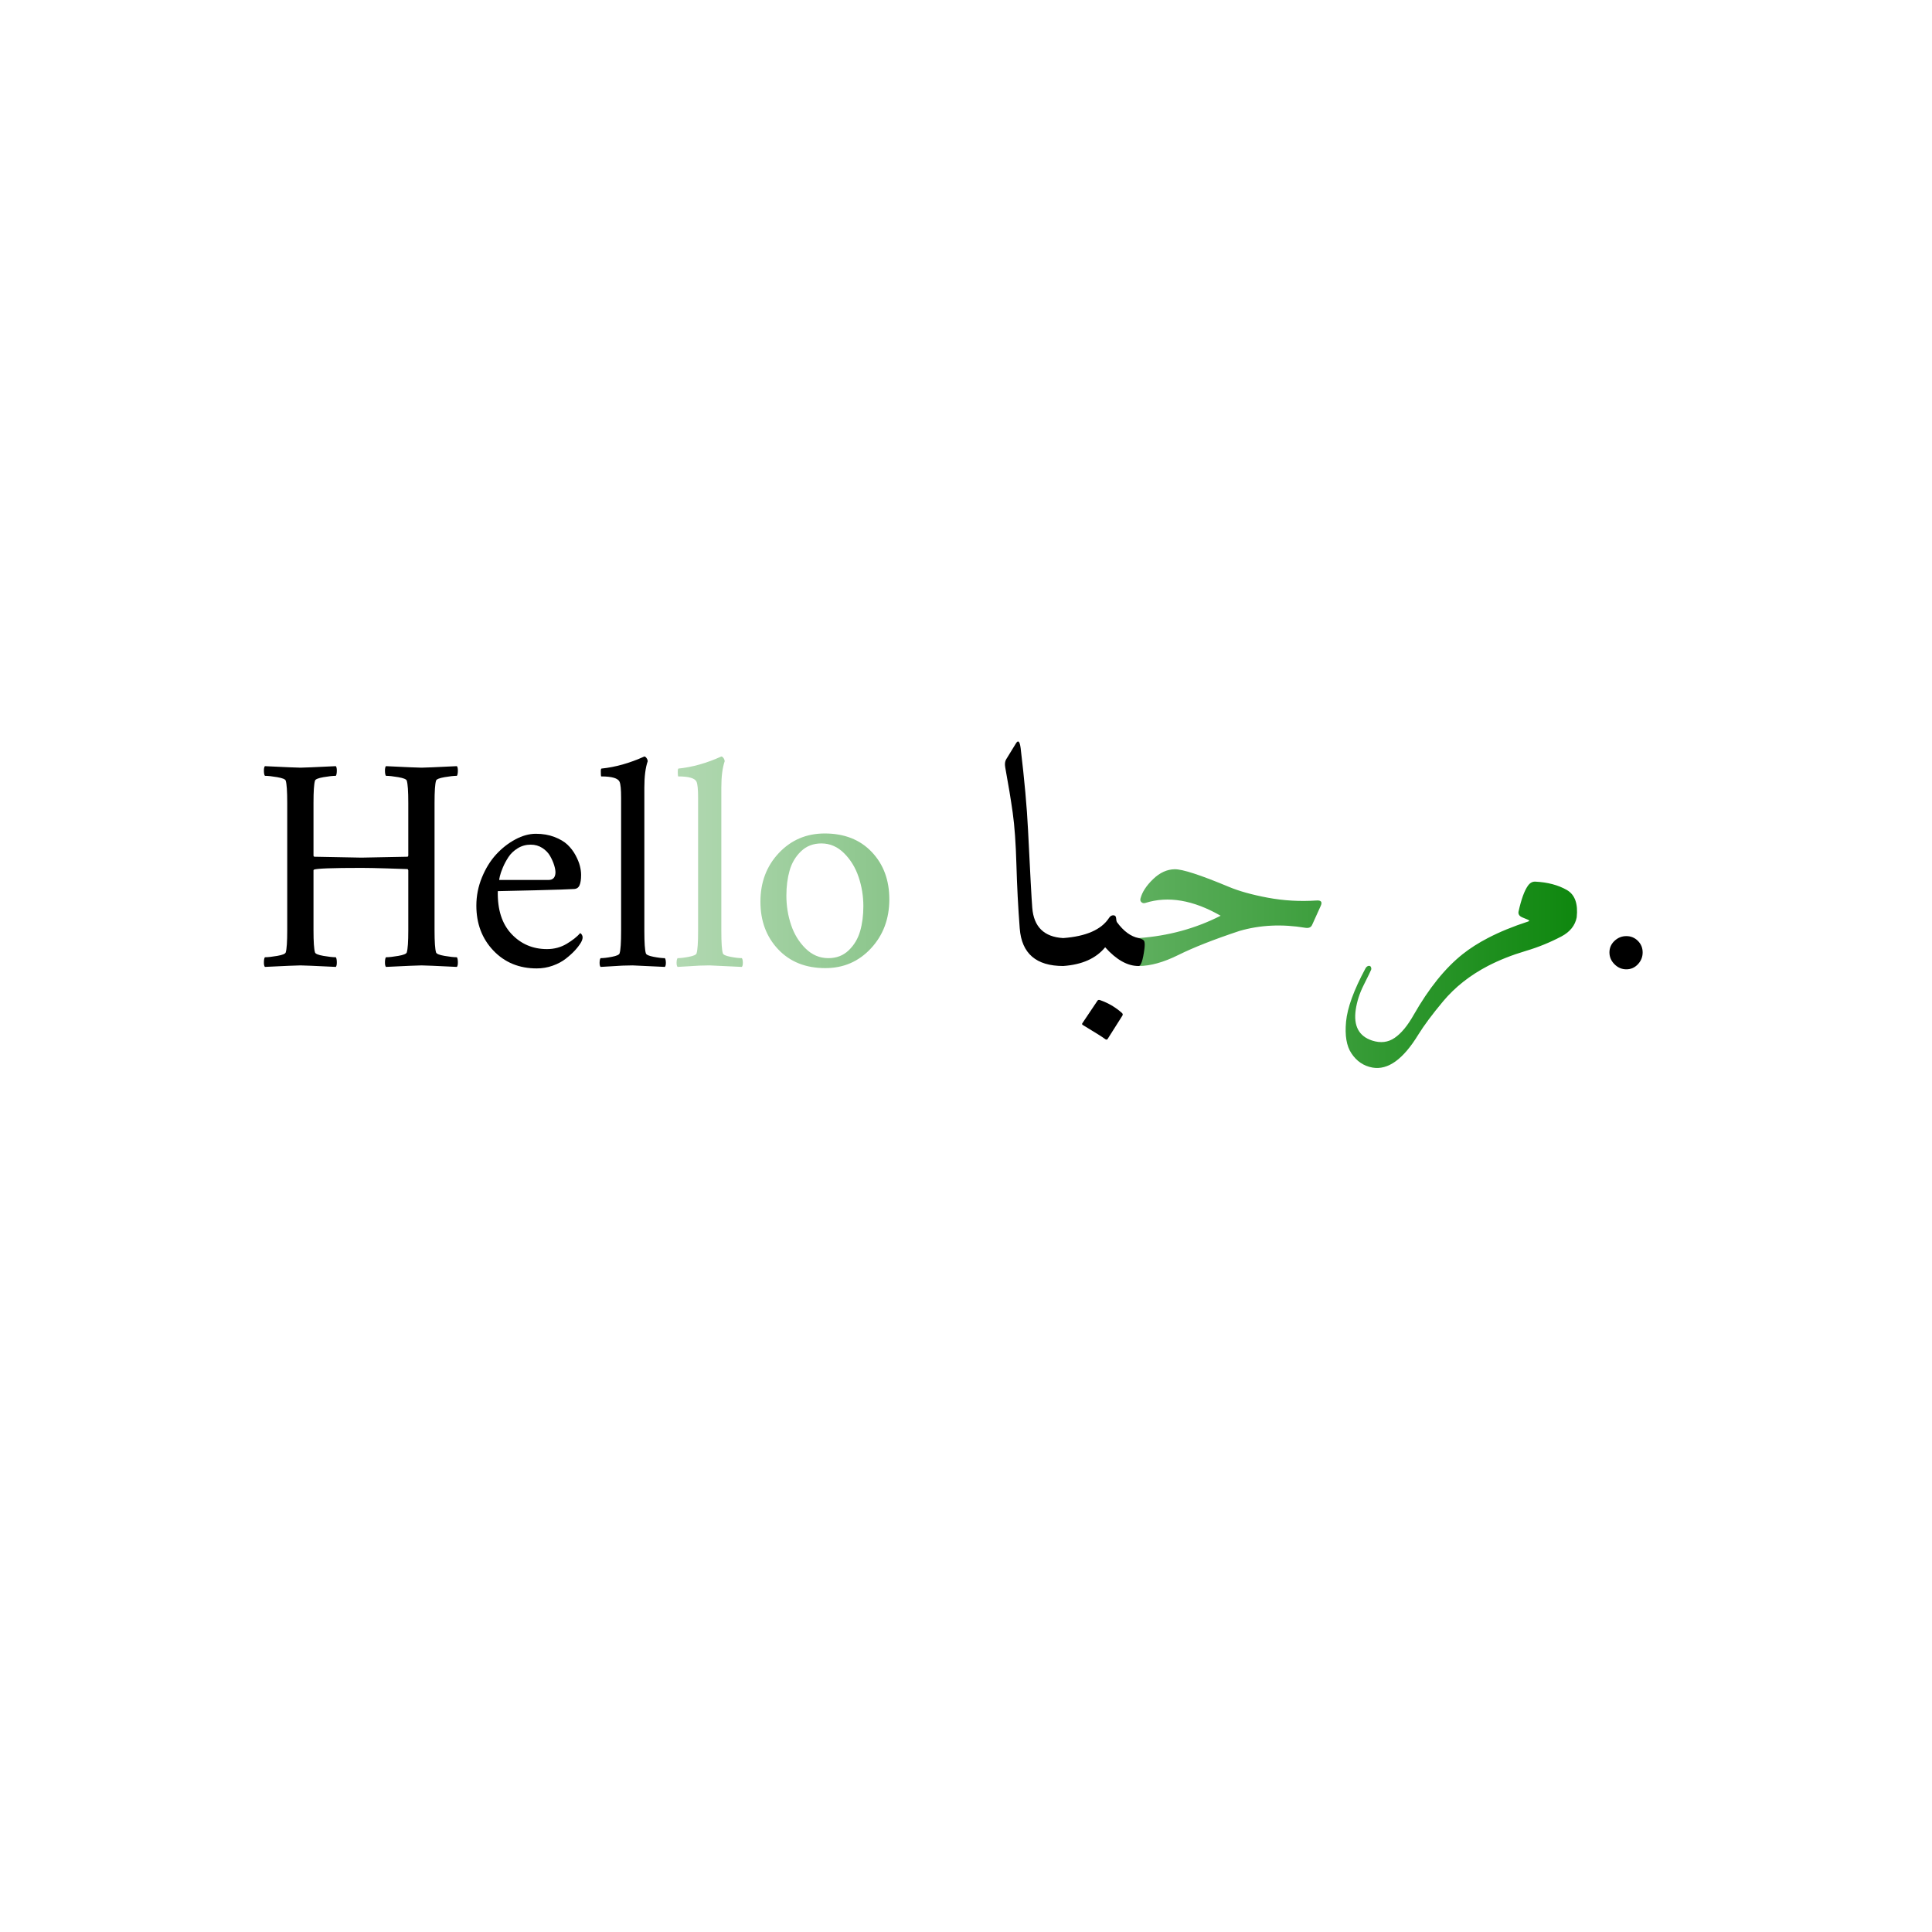
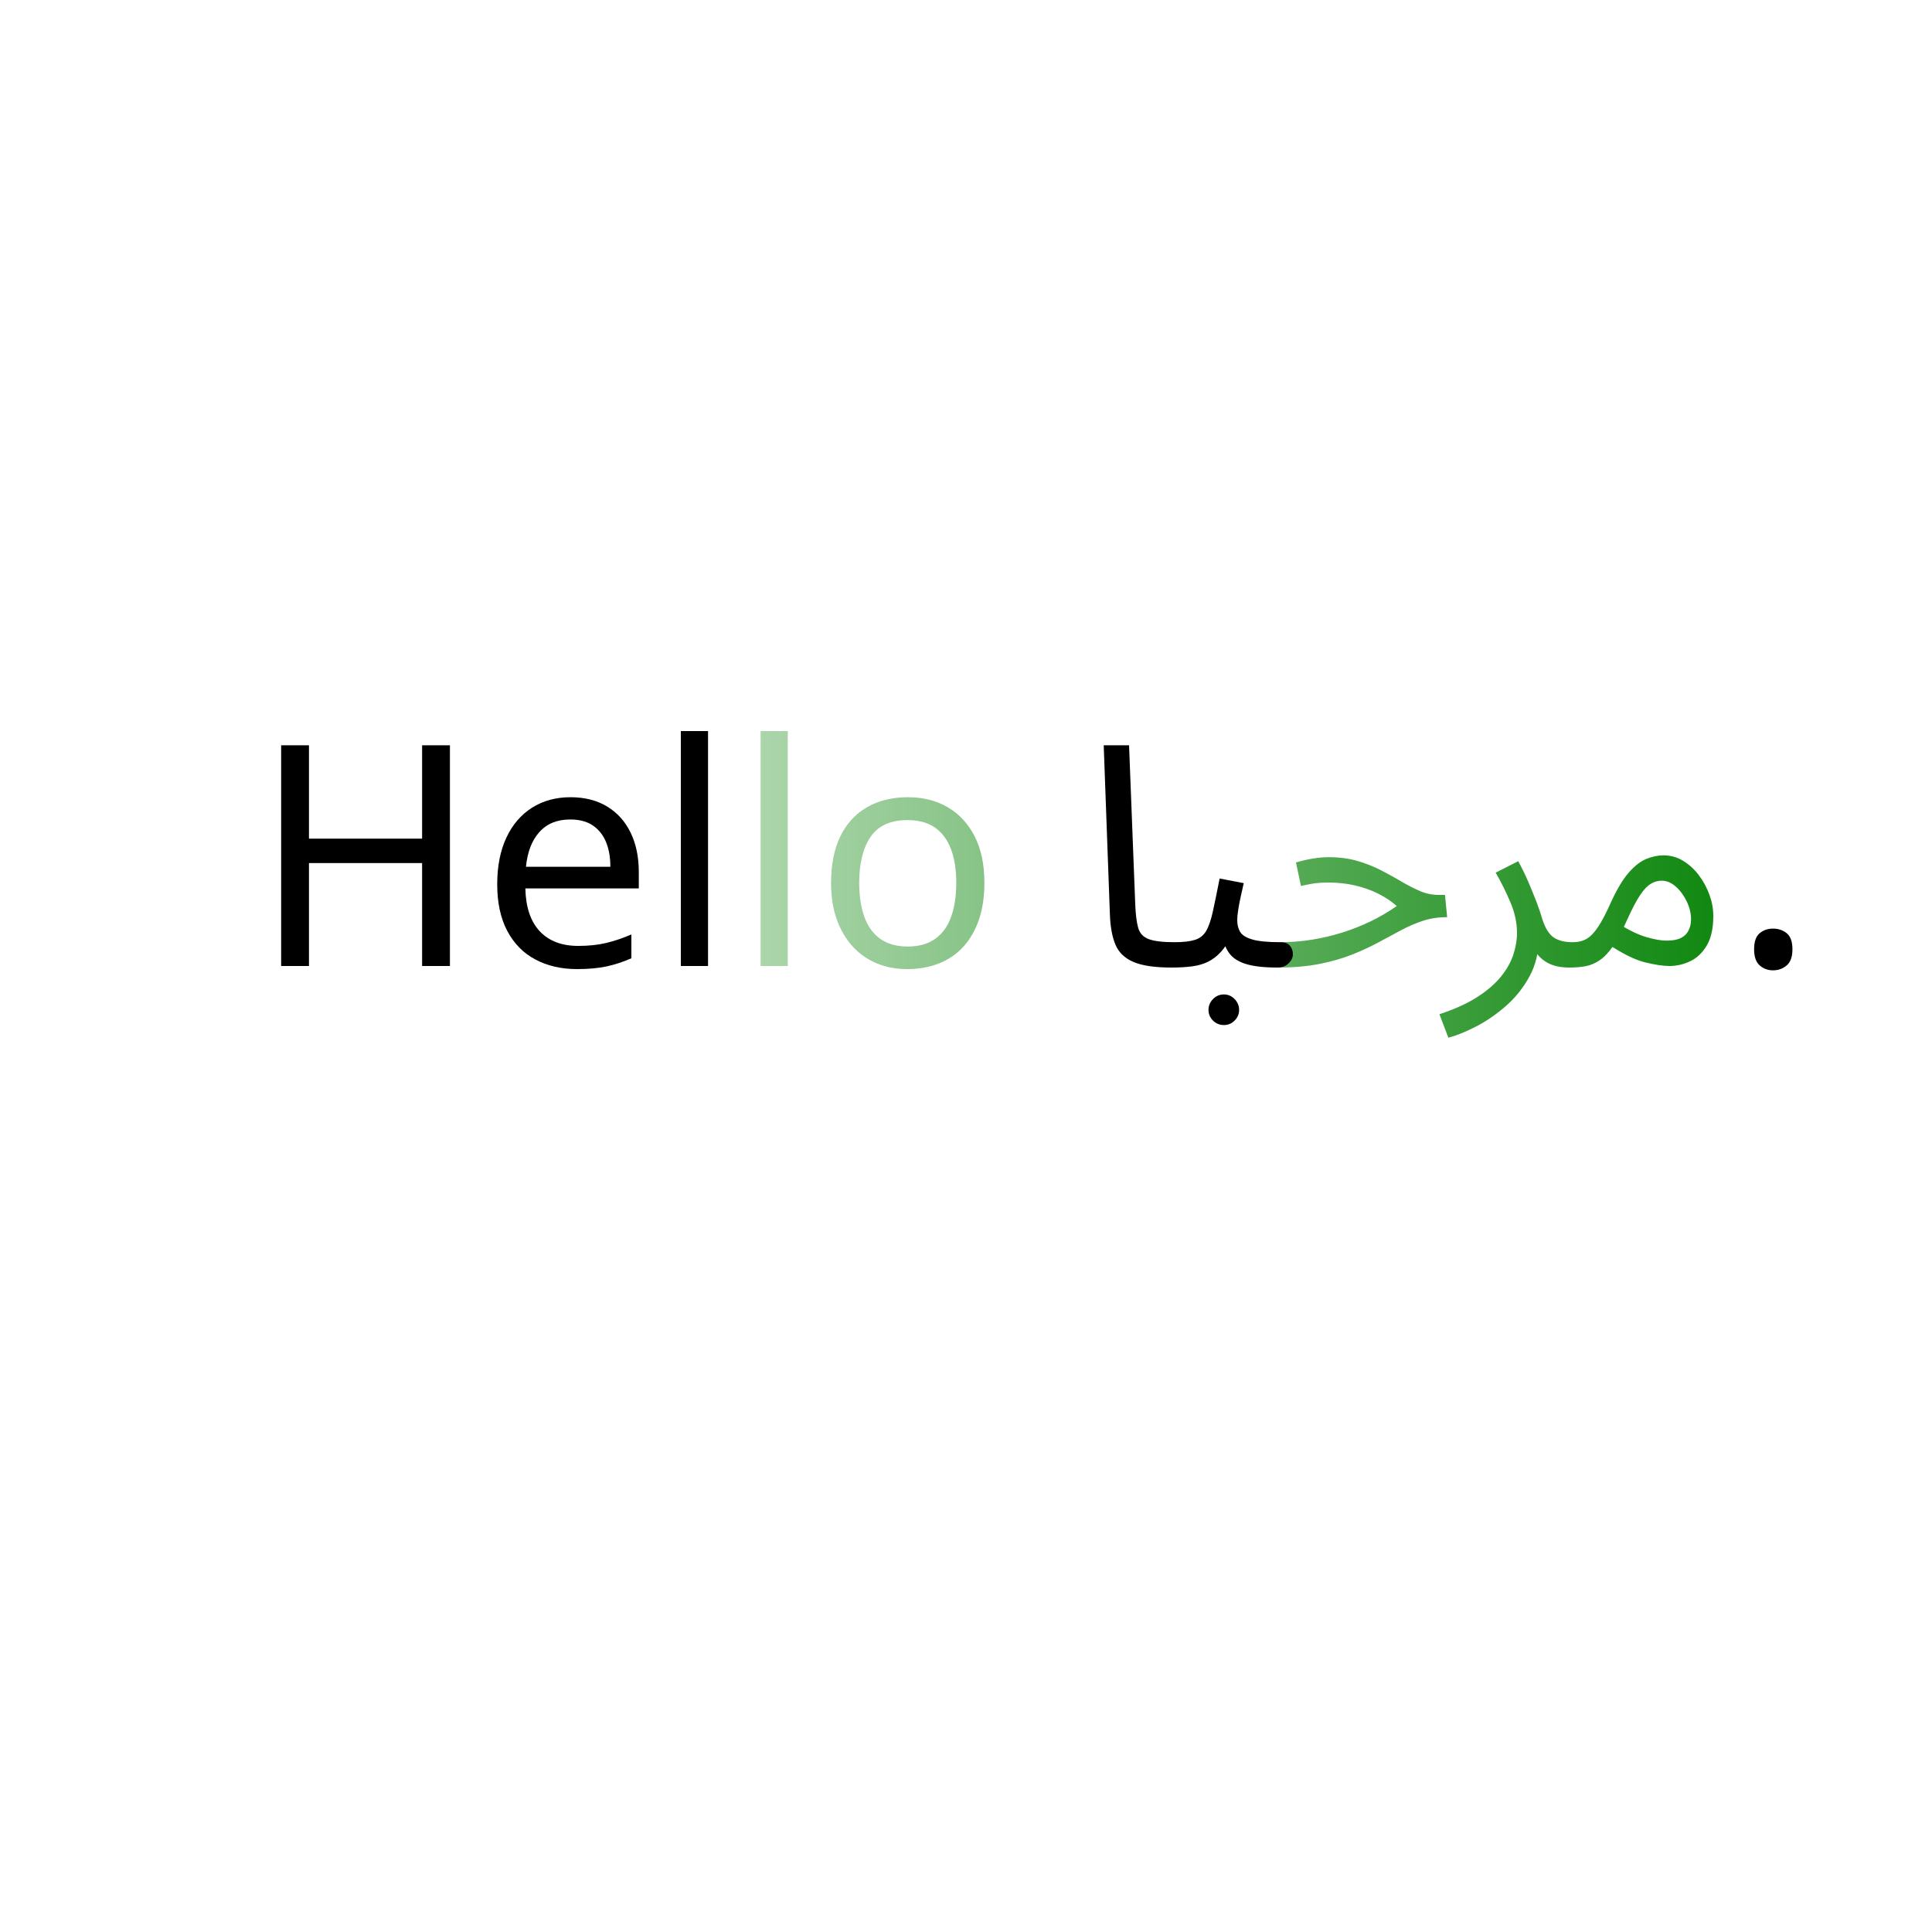
<svg xmlns="http://www.w3.org/2000/svg" width="200" height="200">
  <defs>
-     <linearGradient id="lg1" x1="0" y1="0" x2="1" y2="0" gradientUnits="userSpaceOnUse" gradientTransform="matrix(145.5781 0 0 56.25 26 64.0625)">
+     <linearGradient id="lg1" x1="0" y1="0" x2="1" y2="0" gradientUnits="userSpaceOnUse" gradientTransform="matrix(161.856 0 0 67.584 26 56.032)">
      <stop offset="0" stop-color="#ffffff" />
      <stop offset="1" stop-color="#008000" />
    </linearGradient>
  </defs>
  <g id="text1">
-     <path fill="#000000" stroke="none" d="M 31.109 79.469 Q 31.562 79.469 34.766 79.312 Q 34.875 79.438 34.867 79.812 Q 34.859 80.188 34.766 80.312 Q 34.297 80.312 33.484 80.453 Q 32.672 80.594 32.609 80.812 Q 32.453 81.312 32.453 83.125 L 32.453 88.594 L 32.516 88.688 Q 37.109 88.781 37.422 88.781 Q 37.984 88.781 42.203 88.688 Q 42.266 88.625 42.266 88.562 L 42.266 83.125 Q 42.266 81.312 42.109 80.812 Q 42.047 80.594 41.234 80.453 Q 40.422 80.312 39.953 80.312 Q 39.859 80.188 39.852 79.812 Q 39.844 79.438 39.953 79.312 Q 43.156 79.469 43.641 79.469 Q 44.094 79.469 47.297 79.312 Q 47.406 79.438 47.398 79.812 Q 47.391 80.188 47.297 80.312 Q 46.828 80.312 46.016 80.453 Q 45.203 80.594 45.141 80.812 Q 44.984 81.312 44.984 83.125 L 44.984 96.281 Q 44.984 98.094 45.141 98.594 Q 45.203 98.812 46.016 98.953 Q 46.828 99.094 47.297 99.094 Q 47.391 99.219 47.398 99.594 Q 47.406 99.969 47.297 100.094 Q 44.094 99.938 43.641 99.938 Q 43.156 99.938 39.953 100.094 Q 39.844 99.969 39.852 99.594 Q 39.859 99.219 39.953 99.094 Q 40.422 99.094 41.234 98.953 Q 42.047 98.812 42.109 98.594 Q 42.266 98.094 42.266 96.281 L 42.266 90.094 L 42.203 89.969 Q 41.828 89.953 40.086 89.898 Q 38.344 89.844 37.422 89.844 Q 32.859 89.844 32.484 90.031 L 32.453 90.094 L 32.453 96.281 Q 32.453 98.094 32.609 98.594 Q 32.672 98.812 33.484 98.953 Q 34.297 99.094 34.766 99.094 Q 34.859 99.219 34.867 99.594 Q 34.875 99.969 34.766 100.094 Q 31.562 99.938 31.109 99.938 Q 30.625 99.938 27.422 100.094 Q 27.312 99.969 27.32 99.594 Q 27.328 99.219 27.422 99.094 Q 27.891 99.094 28.703 98.953 Q 29.516 98.812 29.578 98.594 Q 29.734 98.094 29.734 96.281 L 29.734 83.125 Q 29.734 81.312 29.578 80.812 Q 29.516 80.594 28.703 80.453 Q 27.891 80.312 27.422 80.312 Q 27.328 80.188 27.32 79.812 Q 27.312 79.438 27.422 79.312 Q 30.625 79.469 31.109 79.469 Z M 51.688 91.094 Q 51.688 91.094 56.781 91.094 Q 57.453 91.094 57.5 90.375 Q 57.516 90.062 57.375 89.594 Q 57.234 89.125 56.953 88.625 Q 56.672 88.125 56.141 87.781 Q 55.609 87.438 54.938 87.438 Q 54.203 87.438 53.594 87.812 Q 52.984 88.188 52.633 88.727 Q 52.281 89.266 52.055 89.805 Q 51.828 90.344 51.742 90.719 Q 51.656 91.094 51.688 91.094 Z M 51.531 92.25 Q 51.469 95.109 52.945 96.68 Q 54.422 98.25 56.625 98.25 Q 57.75 98.25 58.664 97.703 Q 59.578 97.156 60.062 96.594 Q 60.078 96.594 60.141 96.648 Q 60.203 96.703 60.258 96.812 Q 60.312 96.922 60.312 97.031 Q 60.312 97.281 60.125 97.594 Q 59.875 98 59.5 98.406 Q 59.125 98.812 58.562 99.25 Q 58 99.688 57.211 99.969 Q 56.422 100.25 55.562 100.25 Q 52.828 100.25 51.07 98.398 Q 49.312 96.547 49.312 93.75 Q 49.312 92.234 49.891 90.828 Q 50.469 89.422 51.359 88.453 Q 52.25 87.484 53.344 86.898 Q 54.438 86.312 55.469 86.312 Q 56.531 86.312 57.391 86.641 Q 58.25 86.969 58.75 87.445 Q 59.25 87.922 59.578 88.531 Q 59.906 89.141 60.031 89.641 Q 60.156 90.141 60.156 90.562 Q 60.156 91.281 59.992 91.648 Q 59.828 92.016 59.406 92.031 Q 58.766 92.078 55.352 92.164 Q 51.938 92.25 51.531 92.25 Z M 64.297 82.562 Q 64.297 81.312 64.141 80.938 Q 63.906 80.375 62.234 80.375 Q 62.219 80.375 62.203 80.18 Q 62.188 79.984 62.195 79.781 Q 62.203 79.578 62.266 79.562 Q 64.422 79.344 66.703 78.312 Q 66.812 78.312 66.93 78.477 Q 67.047 78.641 67.047 78.812 Q 66.703 79.812 66.703 81.531 L 66.703 96.375 Q 66.703 98.188 66.859 98.688 Q 66.922 98.906 67.648 99.047 Q 68.375 99.188 68.828 99.188 Q 68.922 99.312 68.93 99.641 Q 68.938 99.969 68.828 100.094 Q 65.625 99.938 65.484 99.938 Q 64.938 99.938 64.43 99.961 Q 63.922 99.984 63.266 100.031 Q 62.609 100.078 62.172 100.094 Q 62.062 99.969 62.07 99.641 Q 62.078 99.312 62.172 99.188 Q 62.625 99.188 63.352 99.047 Q 64.078 98.906 64.141 98.688 Q 64.297 98.188 64.297 96.375 L 64.297 82.562 Z" />
-     <path fill="url(#lg1)" stroke="none" d="M 72.266 82.562 Q 72.266 81.312 72.109 80.938 Q 71.875 80.375 70.203 80.375 Q 70.188 80.375 70.172 80.18 Q 70.156 79.984 70.164 79.781 Q 70.172 79.578 70.234 79.562 Q 72.391 79.344 74.672 78.312 Q 74.781 78.312 74.898 78.477 Q 75.016 78.641 75.016 78.812 Q 74.672 79.812 74.672 81.531 L 74.672 96.375 Q 74.672 98.188 74.828 98.688 Q 74.891 98.906 75.617 99.047 Q 76.344 99.188 76.797 99.188 Q 76.891 99.312 76.898 99.641 Q 76.906 99.969 76.797 100.094 Q 73.594 99.938 73.453 99.938 Q 72.906 99.938 72.398 99.961 Q 71.891 99.984 71.234 100.031 Q 70.578 100.078 70.141 100.094 Q 70.031 99.969 70.039 99.641 Q 70.047 99.312 70.141 99.188 Q 70.594 99.188 71.32 99.047 Q 72.047 98.906 72.109 98.688 Q 72.266 98.188 72.266 96.375 L 72.266 82.562 Z M 85.031 87.312 Q 83.766 87.312 82.922 88.125 Q 82.078 88.938 81.742 90.109 Q 81.406 91.281 81.406 92.719 Q 81.406 94.297 81.891 95.742 Q 82.375 97.188 83.391 98.188 Q 84.406 99.188 85.75 99.188 Q 87.016 99.188 87.859 98.375 Q 88.703 97.562 89.039 96.398 Q 89.375 95.234 89.375 93.812 Q 89.375 92.25 88.883 90.789 Q 88.391 89.328 87.375 88.32 Q 86.359 87.312 85.031 87.312 Z M 85.375 86.281 Q 88.422 86.281 90.242 88.195 Q 92.062 90.109 92.062 93.094 Q 92.062 96.125 90.164 98.172 Q 88.266 100.219 85.438 100.219 Q 82.391 100.219 80.555 98.273 Q 78.719 96.328 78.719 93.344 Q 78.719 90.328 80.625 88.305 Q 82.531 86.281 85.375 86.281 Z M 118.062 93.016 Q 118.312 92.031 119.359 91.016 Q 120.406 90 121.609 89.984 Q 122.812 89.969 127.188 91.797 Q 128.781 92.469 131.242 92.93 Q 133.703 93.391 136.297 93.219 Q 137 93.172 136.719 93.781 L 135.828 95.75 Q 135.656 96.125 135.141 96.047 Q 131.5 95.438 128.297 96.375 Q 124.344 97.688 121.984 98.859 Q 119.688 100 117.875 100 Q 117.672 100 117.547 99.688 Q 117.172 98.703 117.383 97.922 Q 117.594 97.141 117.875 97.109 Q 122.469 96.781 126.359 94.797 Q 122.109 92.359 118.578 93.469 Q 118.328 93.547 118.164 93.398 Q 118 93.25 118.062 93.016 Z M 154.016 100 Q 151.234 101.453 149.391 103.656 Q 147.719 105.656 146.828 107.094 Q 144.484 110.938 142.078 110.516 Q 140.703 110.266 139.891 109.031 Q 139.141 107.906 139.344 105.758 Q 139.547 103.609 141.344 100.266 Q 141.469 100.031 141.656 99.992 Q 141.844 99.953 141.914 100.102 Q 141.984 100.25 141.938 100.391 Q 141.891 100.531 141.156 102 Q 140.531 103.25 140.344 104.531 Q 139.984 107.047 142.047 107.719 Q 143.359 108.141 144.375 107.438 Q 145.391 106.75 146.344 105.062 Q 148.703 100.922 151.422 98.766 Q 152.547 97.875 154.016 97.109 Q 154.625 96.797 154.609 97.375 Q 154.578 98.625 154.391 99.594 Q 154.344 99.828 154.016 100 Z M 154.016 97.109 Q 155.844 96.156 158.203 95.391 Q 158.422 95.312 158.156 95.203 L 157.594 94.969 Q 157.109 94.766 157.203 94.344 Q 157.625 92.453 158.172 91.688 Q 158.484 91.25 158.922 91.266 Q 160.844 91.359 162.188 92.125 Q 163.453 92.844 163.219 94.969 Q 162.969 96.234 161.641 96.938 Q 159.859 97.875 157.953 98.438 Q 155.797 99.078 154.016 100 Q 153.422 99.734 153.422 99.016 Q 153.422 98.266 153.703 97.719 L 154.016 97.109 Z" />
-     <path fill="#000000" stroke="none" d="M 105.172 76.953 Q 105.516 76.391 105.656 77.438 Q 106.25 82.391 106.422 85.922 Q 106.75 92.594 106.859 93.969 Q 107.094 96.938 110.062 97.109 Q 110.891 97.156 110.703 98.281 Q 110.406 100 110.062 100 Q 105.859 100 105.562 96.109 Q 105.312 92.828 105.219 89.508 Q 105.125 86.188 104.836 84.133 Q 104.547 82.078 104.062 79.438 Q 103.969 78.922 104.156 78.609 L 105.172 76.953 Z M 117.875 97.109 Q 118.406 97.234 118.469 97.484 Q 118.531 97.734 118.469 98.234 Q 118.234 100 117.875 100 Q 116.156 100.016 114.406 98.062 Q 112.984 99.797 110.062 100 Q 109.766 100.016 109.656 99.516 L 109.375 98.188 Q 109.297 97.859 109.508 97.5 Q 109.719 97.141 110.062 97.109 Q 113.625 96.844 114.812 95.016 Q 114.984 94.75 115.25 94.75 Q 115.516 94.75 115.539 95.047 Q 115.562 95.344 115.609 95.438 Q 116.656 96.875 117.875 97.109 Z M 113.609 103.594 Q 113.688 103.469 113.875 103.531 Q 115.141 103.969 116.141 104.859 Q 116.281 104.984 116.188 105.141 L 114.656 107.562 Q 114.562 107.703 114.336 107.516 Q 114.109 107.328 112.094 106.109 Q 111.969 106.031 112.047 105.922 L 113.609 103.594 Z M 166.609 98.594 Q 166.609 97.891 167.133 97.398 Q 167.656 96.906 168.359 96.906 Q 169.062 96.906 169.555 97.398 Q 170.047 97.891 170.047 98.594 Q 170.047 99.297 169.555 99.82 Q 169.062 100.344 168.359 100.344 Q 167.656 100.344 167.133 99.82 Q 166.609 99.297 166.609 98.594 Z" />
+     <path fill="#000000" stroke="none" d="M 46.576 100 L 43.696 100 L 43.696 89.344 L 31.984 89.344 L 31.984 100 L 29.104 100 L 29.104 77.152 L 31.984 77.152 L 31.984 86.816 L 43.696 86.816 L 43.696 77.152 L 46.576 77.152 L 46.576 100 Z M 59.056 82.528 Q 61.264 82.528 62.848 83.488 Q 64.432 84.448 65.28 86.192 Q 66.128 87.936 66.128 90.272 L 66.128 91.968 L 54.384 91.968 Q 54.448 94.88 55.872 96.4 Q 57.296 97.92 59.856 97.92 Q 61.488 97.92 62.752 97.616 Q 64.016 97.312 65.36 96.736 L 65.36 99.2 Q 64.048 99.776 62.768 100.048 Q 61.488 100.32 59.728 100.32 Q 57.296 100.32 55.424 99.328 Q 53.552 98.336 52.512 96.368 Q 51.472 94.4 51.472 91.552 Q 51.472 88.736 52.416 86.72 Q 53.36 84.704 55.072 83.616 Q 56.784 82.528 59.056 82.528 Z M 59.024 84.832 Q 57.008 84.832 55.84 86.128 Q 54.672 87.424 54.448 89.728 L 63.184 89.728 Q 63.184 88.256 62.736 87.168 Q 62.288 86.08 61.376 85.456 Q 60.464 84.832 59.024 84.832 Z M 73.296 100 L 70.48 100 L 70.48 75.68 L 73.296 75.68 L 73.296 100 Z" />
+     <path fill="url(#lg1)" stroke="none" d="M 81.552 100 L 78.736 100 L 78.736 75.68 L 81.552 75.68 L 81.552 100 Z M 101.904 91.392 Q 101.904 93.536 101.344 95.184 Q 100.784 96.832 99.744 97.984 Q 98.704 99.136 97.216 99.728 Q 95.728 100.32 93.904 100.32 Q 92.208 100.32 90.768 99.728 Q 89.328 99.136 88.272 97.984 Q 87.216 96.832 86.624 95.184 Q 86.032 93.536 86.032 91.392 Q 86.032 88.544 86.992 86.576 Q 87.952 84.608 89.744 83.568 Q 91.536 82.528 94 82.528 Q 96.336 82.528 98.112 83.568 Q 99.888 84.608 100.896 86.576 Q 101.904 88.544 101.904 91.392 Z M 88.944 91.392 Q 88.944 93.408 89.472 94.896 Q 90 96.384 91.12 97.184 Q 92.24 97.984 93.968 97.984 Q 95.696 97.984 96.816 97.184 Q 97.936 96.384 98.464 94.896 Q 98.992 93.408 98.992 91.392 Q 98.992 89.344 98.448 87.904 Q 97.904 86.464 96.8 85.68 Q 95.696 84.896 93.936 84.896 Q 91.312 84.896 90.128 86.624 Q 88.944 88.352 88.944 91.392 Z M 132.24 100.16 L 132.528 97.536 Q 134.192 97.536 135.792 97.28 Q 137.392 97.024 138.928 96.544 Q 140.464 96.064 141.888 95.376 Q 143.312 94.688 144.592 93.792 Q 143.76 93.056 142.672 92.512 Q 141.584 91.968 140.288 91.664 Q 138.992 91.36 137.552 91.36 Q 137.04 91.36 136.592 91.392 Q 136.144 91.424 135.696 91.504 Q 135.248 91.584 134.672 91.712 L 134.16 89.28 Q 135.024 89.024 135.888 88.88 Q 136.752 88.736 137.552 88.736 Q 139.216 88.736 140.56 89.136 Q 141.904 89.536 143.008 90.112 Q 144.112 90.688 145.088 91.264 Q 146.064 91.84 146.992 92.24 Q 147.92 92.64 148.912 92.64 L 149.584 92.64 L 149.808 94.944 Q 148.432 94.944 147.28 95.328 Q 146.128 95.712 145.024 96.304 Q 143.92 96.896 142.704 97.552 Q 141.488 98.208 140.016 98.8 Q 138.544 99.392 136.64 99.776 Q 134.736 100.16 132.24 100.16 Z M 149.936 107.424 L 149.008 104.992 Q 151.344 104.224 152.896 103.232 Q 154.448 102.24 155.36 101.12 Q 156.272 100 156.656 98.832 Q 157.04 97.664 157.04 96.576 Q 157.04 95.008 156.352 93.392 Q 155.664 91.776 154.832 90.336 L 157.168 89.152 Q 157.776 90.272 158.24 91.36 Q 158.704 92.448 159.072 93.408 Q 159.44 94.368 159.664 95.168 Q 160.112 96.544 160.832 97.04 Q 161.552 97.536 162.8 97.536 Q 163.472 97.536 163.776 97.904 Q 164.08 98.272 164.08 98.784 Q 164.08 99.296 163.632 99.728 Q 163.184 100.16 162.48 100.16 Q 161.072 100.16 160.192 99.664 Q 159.312 99.168 158.864 98.352 Q 158.416 97.536 158.256 96.64 L 159.28 97.216 Q 159.28 99.328 158.336 101.072 Q 157.392 102.816 155.92 104.112 Q 154.448 105.408 152.848 106.24 Q 151.248 107.072 149.936 107.424 Z M 162.48 100.16 L 162.8 97.536 Q 163.696 97.536 164.304 97.152 Q 164.912 96.768 165.488 95.872 Q 166.064 94.976 166.736 93.472 Q 167.664 91.424 168.576 90.368 Q 169.488 89.312 170.4 88.928 Q 171.312 88.544 172.208 88.544 Q 173.296 88.544 174.224 89.104 Q 175.152 89.664 175.856 90.592 Q 176.56 91.52 176.96 92.624 Q 177.36 93.728 177.36 94.816 Q 177.36 96.736 176.688 97.872 Q 176.016 99.008 174.976 99.504 Q 173.936 100 172.816 100 Q 171.824 100 170.272 99.616 Q 168.72 99.232 166.352 97.664 L 167.6 95.648 Q 169.168 96.64 170.432 97.008 Q 171.696 97.376 172.528 97.376 Q 173.456 97.376 174 97.104 Q 174.544 96.832 174.8 96.32 Q 175.056 95.808 175.056 95.168 Q 175.056 94.24 174.608 93.312 Q 174.16 92.384 173.472 91.776 Q 172.784 91.168 172.016 91.168 Q 171.44 91.168 170.896 91.488 Q 170.352 91.808 169.776 92.672 Q 169.2 93.536 168.464 95.168 Q 167.696 96.896 167.008 97.904 Q 166.32 98.912 165.616 99.392 Q 164.912 99.872 164.16 100.016 Q 163.408 100.16 162.48 100.16 Z" />
+     <path fill="#000000" stroke="none" d="M 121.264 100.16 Q 118.704 100.16 117.344 99.584 Q 115.984 99.008 115.472 97.792 Q 114.96 96.576 114.896 94.656 L 114.256 77.152 L 116.88 77.152 L 117.52 93.632 Q 117.584 95.2 117.824 96.048 Q 118.064 96.896 118.912 97.216 Q 119.76 97.536 121.584 97.536 Q 122.256 97.536 122.56 97.904 Q 122.864 98.272 122.864 98.784 Q 122.864 99.296 122.416 99.728 Q 121.968 100.16 121.264 100.16 Z M 126.704 106.112 Q 126.032 106.112 125.568 105.648 Q 125.104 105.184 125.104 104.544 Q 125.104 103.904 125.568 103.424 Q 126.032 102.944 126.704 102.944 Q 127.344 102.944 127.808 103.424 Q 128.272 103.904 128.272 104.544 Q 128.272 105.184 127.808 105.648 Q 127.344 106.112 126.704 106.112 Z M 121.264 100.16 L 121.584 97.536 Q 122.928 97.536 123.696 97.296 Q 124.464 97.056 124.864 96.368 Q 125.264 95.68 125.552 94.368 Q 125.84 93.056 126.256 90.944 L 128.752 91.424 Q 128.624 92 128.464 92.704 Q 128.304 93.408 128.192 94.096 Q 128.08 94.784 128.08 95.296 Q 128.08 95.936 128.368 96.448 Q 128.656 96.96 129.616 97.248 Q 130.576 97.536 132.56 97.536 Q 133.232 97.536 133.536 97.904 Q 133.84 98.272 133.84 98.784 Q 133.84 99.296 133.392 99.728 Q 132.944 100.16 132.24 100.16 Q 130.16 100.16 128.976 99.792 Q 127.792 99.424 127.248 98.672 Q 126.704 97.92 126.512 96.832 L 127.472 96.896 Q 126.96 97.92 126.368 98.56 Q 125.776 99.2 125.072 99.552 Q 124.368 99.904 123.44 100.032 Q 122.512 100.16 121.264 100.16 Z M 181.584 98.272 Q 181.584 97.088 182.16 96.608 Q 182.736 96.128 183.536 96.128 Q 184.368 96.128 184.96 96.608 Q 185.552 97.088 185.552 98.272 Q 185.552 99.424 184.96 99.936 Q 184.368 100.448 183.536 100.448 Q 182.736 100.448 182.16 99.936 Q 181.584 99.424 181.584 98.272 Z" />
  </g>
</svg>
